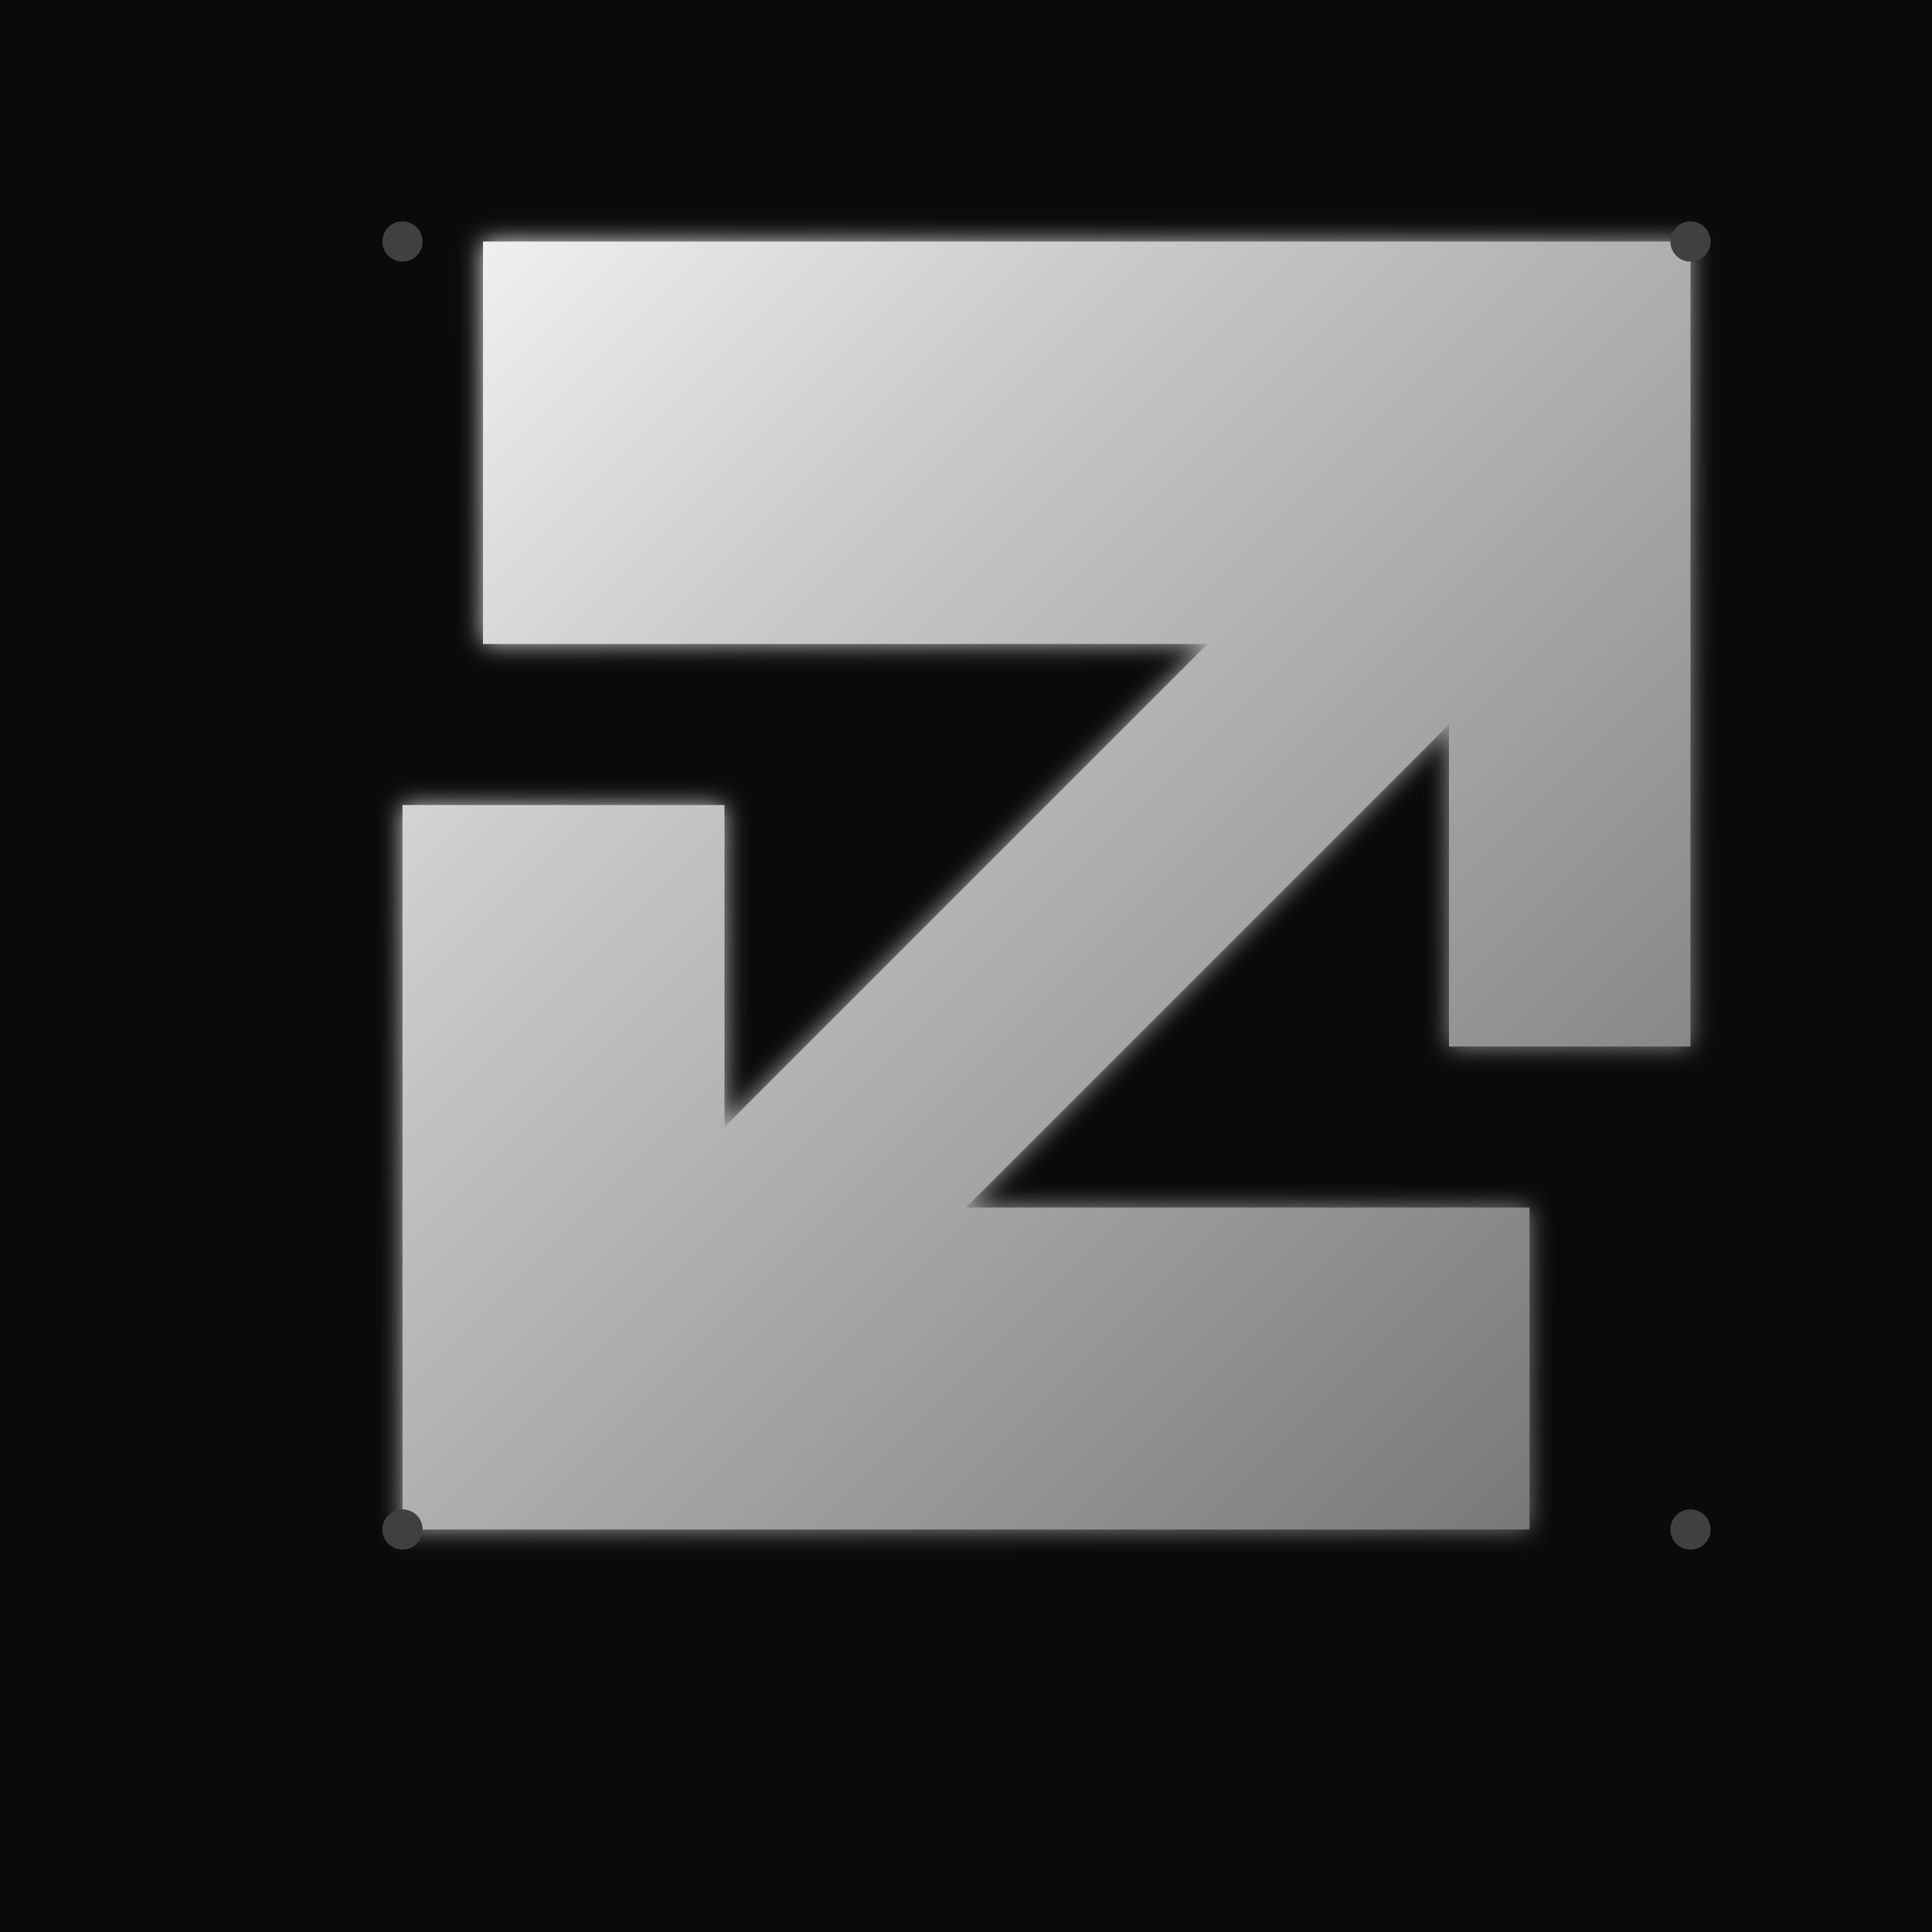
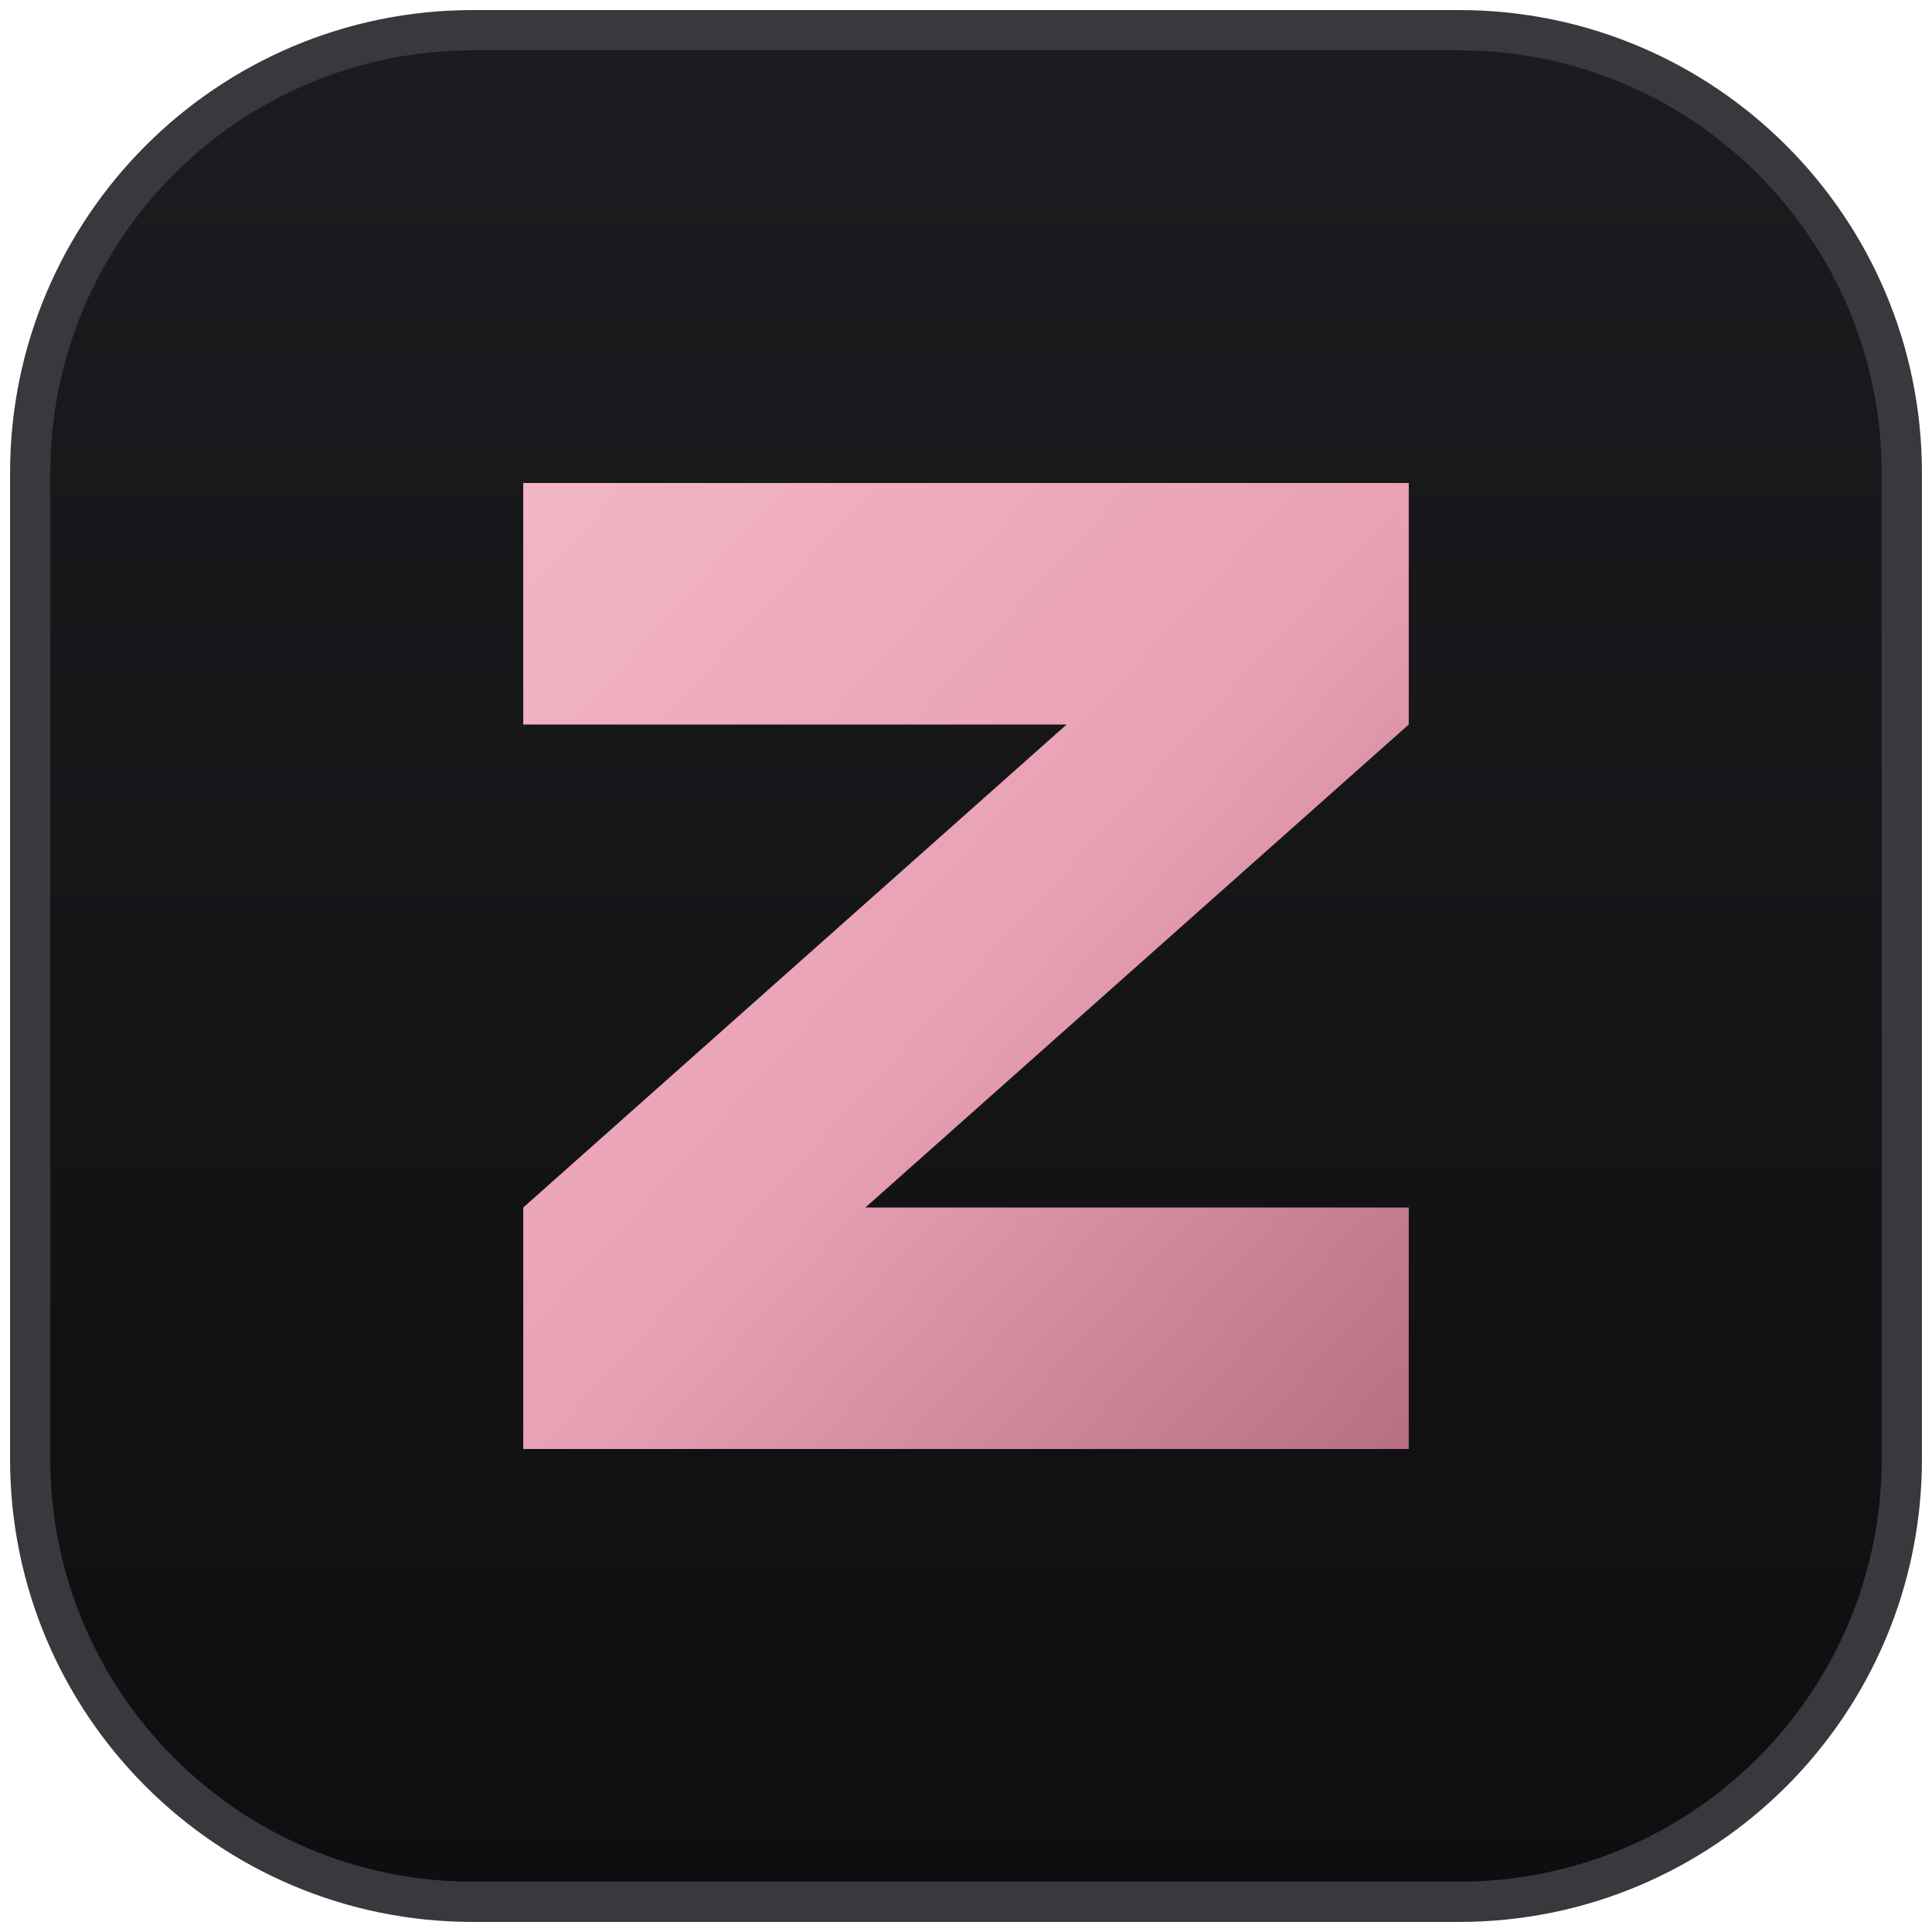
<svg xmlns="http://www.w3.org/2000/svg" viewBox="0 0 48 48">
  <defs>
-     <linearGradient id="fav-metallic" x1="0%" y1="0%" x2="100%" y2="100%">
-       <stop offset="0%" style="stop-color:#F5F5F5;stop-opacity:1" />
-       <stop offset="30%" style="stop-color:#C8C8C8;stop-opacity:1" />
-       <stop offset="70%" style="stop-color:#969696;stop-opacity:1" />
-       <stop offset="100%" style="stop-color:#707070;stop-opacity:1" />
+     <linearGradient id="fav-tile" x1="0" y1="0" x2="0" y2="1">
+       <stop offset="0" stop-color="#1C1C20" />
+       <stop offset="1" stop-color="#0E0E10" />
    </linearGradient>
-     <filter id="fav-glow" x="-50%" y="-50%" width="200%" height="200%">
-       <feGaussianBlur stdDeviation="0.3" result="blur" />
-       <feMerge>
-         <feMergeNode in="blur" />
-         <feMergeNode in="SourceGraphic" />
-       </feMerge>
-     </filter>
+     <linearGradient id="fav-rose" x1="0" y1="0" x2="1" y2="1">
+       <stop offset="0" stop-color="#F2B6C6" />
+       <stop offset="0.52" stop-color="#E8A0B4" />
+       <stop offset="1" stop-color="#B76E80" />
+     </linearGradient>
  </defs>
-   <rect width="48" height="48" fill="#0A0A0A" />
-   <path d="M 36 6 L 12 6 L 12 16 L 30 16 L 18 28 L 18 20 L 10 20 L 10 38 L 38 38 L 38 30 L 24 30 L 36 18 L 36 26 L 42 26 L 42 6 Z" fill="url(#fav-metallic)" filter="url(#fav-glow)" />
-   <circle cx="10" cy="6" r="0.5" fill="#404040" />
-   <circle cx="42" cy="6" r="0.5" fill="#404040" />
-   <circle cx="10" cy="38" r="0.5" fill="#404040" />
-   <circle cx="42" cy="38" r="0.5" fill="#404040" />
+   <rect x="0.75" y="0.75" width="46.5" height="46.5" rx="11" fill="url(#fav-tile)" stroke="#3A383C" stroke-width="1" />
+   <path d="M13 12 H35 V18 L21.5 30 H35 V36 H13 V30 L26.5 18 H13 Z" fill="url(#fav-rose)" />
</svg>
